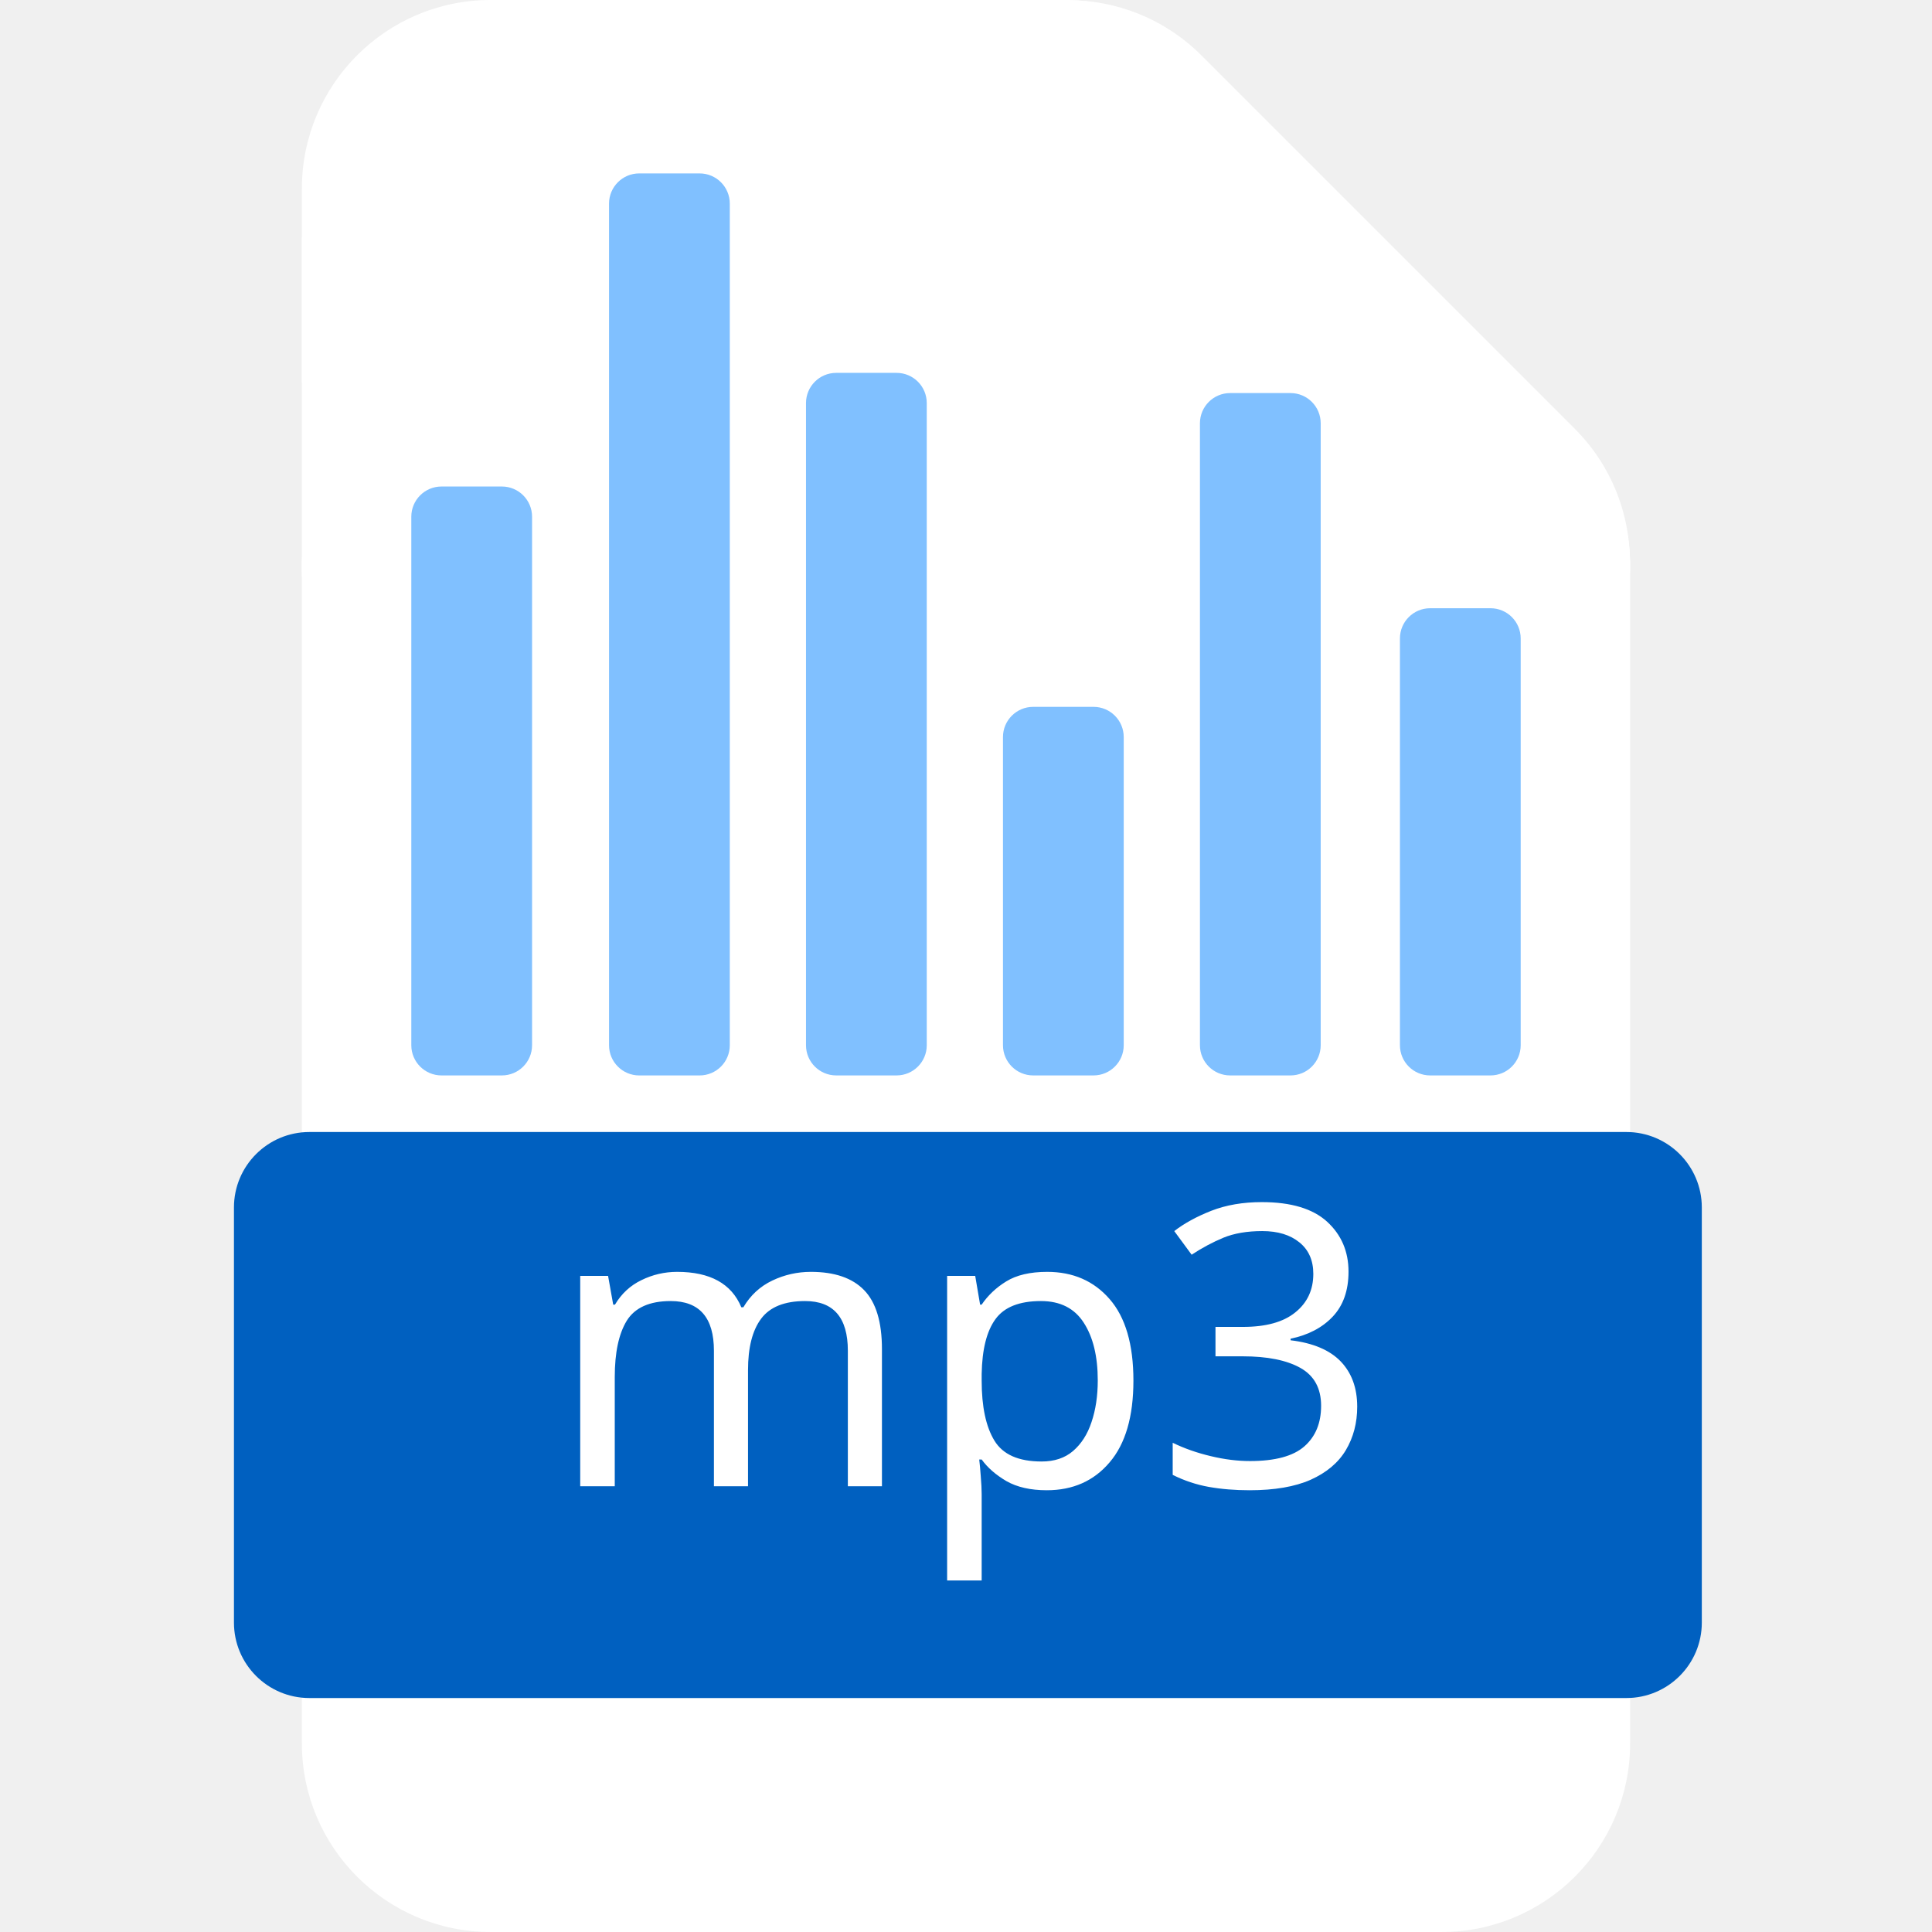
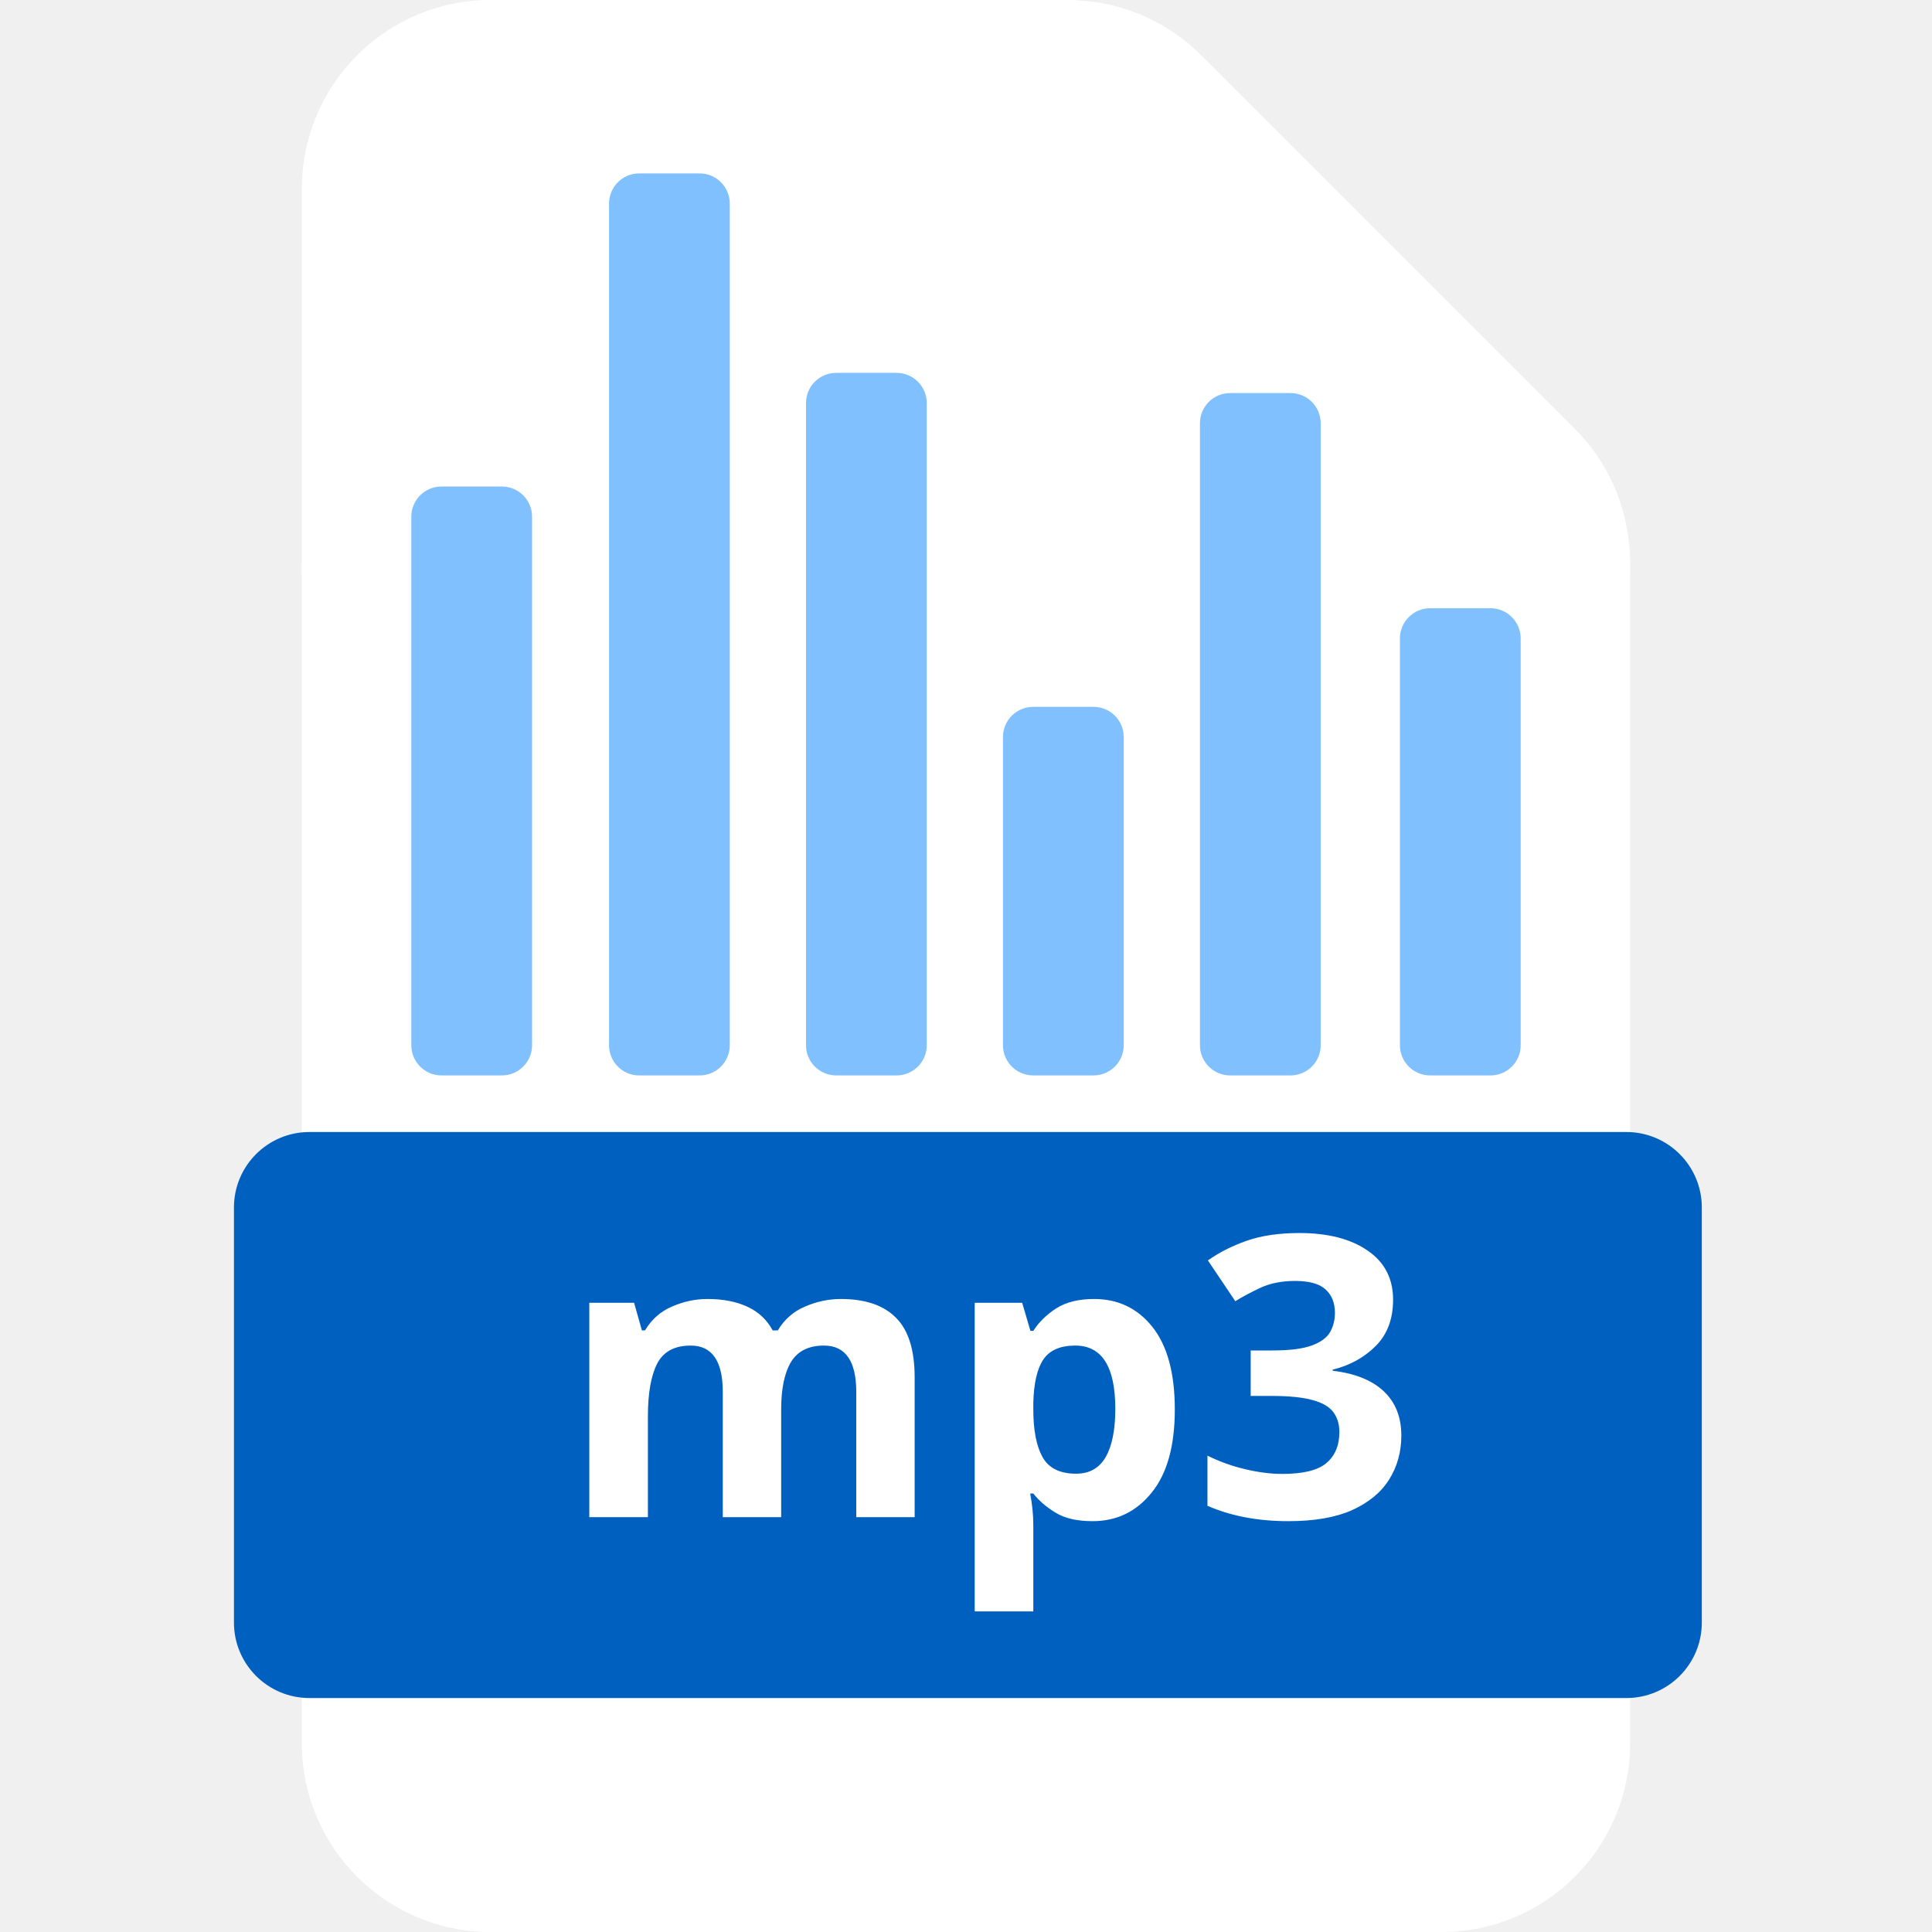
<svg xmlns="http://www.w3.org/2000/svg" width="512" height="512" viewBox="0 0 135.467 135.467" version="1.1" id="svg8">
  <defs id="defs2">
    <rect x="28.28" y="79.416" width="70.699" height="31.573" id="rect923" />
    <rect x="45.088" y="6.548" width="44.34" height="13.845" id="rect845" />
  </defs>
  <g id="layer1">
    <rect style="opacity:1;fill:#ffffff;stroke-width:0.265" id="rect36" width="26.458" height="63.468" x="30.362" y="49.088" rx="13.229" ry="13.229" transform="rotate(-45)" />
    <rect style="opacity:1;fill:#ffffff;stroke-width:0.265" id="rect32" width="66.675" height="39.688" x="21.167" y="0" rx="13.229" ry="13.229" />
    <rect style="fill:#ffffff;fill-opacity:1;stroke-width:0.265;opacity:1" id="rect953" width="93.133" height="109.008" x="21.167" y="26.458" rx="13.229" ry="13.229" />
    <rect style="fill:#ffffff;fill-opacity:1;stroke-width:0.265" id="rect993" width="54.794" height="23.768" x="21.167" y="16.651" />
    <rect style="fill:#0060c0;fill-opacity:1;stroke-width:0.265" id="rect945" width="102.923" height="39.688" x="-119.327" y="-119.062" rx="5.292" ry="5.292" transform="scale(-1)" />
    <rect style="fill:#ffffff;fill-opacity:1;stroke-width:0.265" id="rect949" width="48.683" height="2.646" x="57.944" y="71.967" rx="1.323" ry="1.323" />
    <rect style="fill:#ffffff;fill-opacity:1;stroke-width:0.265" id="rect951" width="93.133" height="26.458" x="21.167" y="26.458" rx="13.229" ry="13.229" />
    <text xml:space="preserve" id="text921" style="fill:black;fill-opacity:1;line-height:1.25;stroke:none;font-family:sans-serif;font-style:normal;font-weight:normal;font-size:10.583px;white-space:pre;shape-inside:url(#rect923);opacity:0.99;" />
-     <text xml:space="preserve" style="font-style:normal;font-variant:normal;font-weight:normal;font-stretch:normal;font-size:27.517px;line-height:1.25;font-family:Raleway;-inkscape-font-specification:'Raleway, @wght=700';font-variant-ligatures:normal;font-variant-caps:normal;font-variant-numeric:normal;font-variant-east-asian:normal;font-variation-settings:'wght' 700;fill:#000000;fill-opacity:1;stroke:none;stroke-width:0.265" x="38.34" y="104.213" id="text929">
-       <tspan id="tspan927" x="38.34" y="104.213" style="font-style:normal;font-variant:normal;font-weight:normal;font-stretch:normal;font-size:27.517px;font-family:Raleway;-inkscape-font-specification:'Raleway, @wght=700';font-variant-ligatures:normal;font-variant-caps:normal;font-variant-numeric:normal;font-variant-east-asian:normal;font-variation-settings:'wght' 700;fill:#ffffff;fill-opacity:1;stroke-width:0.265">mp3</tspan>
+     <text xml:space="preserve" style="font-style:normal;font-variant:normal;font-weight:bold;font-stretch:normal;font-size:27.517px;line-height:1.25;font-family:Nunito;-inkscape-font-specification:'Nunito, Bold';font-variant-ligatures:normal;font-variant-caps:normal;font-variant-numeric:normal;font-variant-east-asian:normal;fill:#000000;fill-opacity:1;stroke:none;stroke-width:0.265" x="39.179" y="106.379" id="text929">
+       <tspan id="tspan927" x="39.179" y="106.379" style="font-style:normal;font-variant:normal;font-weight:bold;font-stretch:normal;font-size:27.517px;font-family:Nunito;-inkscape-font-specification:'Nunito, Bold';font-variant-ligatures:normal;font-variant-caps:normal;font-variant-numeric:normal;font-variant-east-asian:normal;fill:#ffffff;fill-opacity:1;stroke-width:0.265">mp3</tspan>
    </text>
    <rect style="font-variation-settings:'wght' 700;fill:#80c0ff;fill-opacity:1;stroke-width:0.74;stroke-linecap:round;stroke-linejoin:round" id="rect849" width="8.467" height="41.293" x="28.84" y="34.113" rx="2.117" />
    <rect style="font-variation-settings:'wght' 700;fill:#80c0ff;fill-opacity:1;stroke-width:0.659;stroke-linecap:round;stroke-linejoin:round" id="rect849-9" width="8.467" height="32.758" x="98.16" y="42.648" rx="2.117" />
    <rect style="font-variation-settings:'wght' 700;fill:#80c0ff;fill-opacity:1;stroke-width:0.915;stroke-linecap:round;stroke-linejoin:round" id="rect871" width="8.467" height="63.248" x="42.704" y="12.159" rx="2.117" />
    <rect style="font-variation-settings:'wght' 700;fill:#80c0ff;fill-opacity:1;stroke-width:0.808;stroke-linecap:round;stroke-linejoin:round" id="rect873" width="8.467" height="49.261" x="56.515" y="26.145" rx="2.117" />
    <rect style="font-variation-settings:'wght' 700;fill:#80c0ff;fill-opacity:1;stroke-width:0.585;stroke-linecap:round;stroke-linejoin:round" id="rect875" width="8.467" height="25.843" x="70.326" y="49.563" rx="2.117" />
    <rect style="font-variation-settings:'wght' 700;fill:#80c0ff;fill-opacity:1;stroke-width:0.796;stroke-linecap:round;stroke-linejoin:round" id="rect877" width="8.467" height="47.845" x="84.137" y="27.561" rx="2.117" />
    <rect style="font-variation-settings:'wght' 700;fill:#220099;fill-opacity:0;stroke-width:1.058;stroke-linecap:round;stroke-linejoin:round" id="rect879" width="43.368" height="7.992" x="31.576" y="71.276" />
  </g>
</svg>
